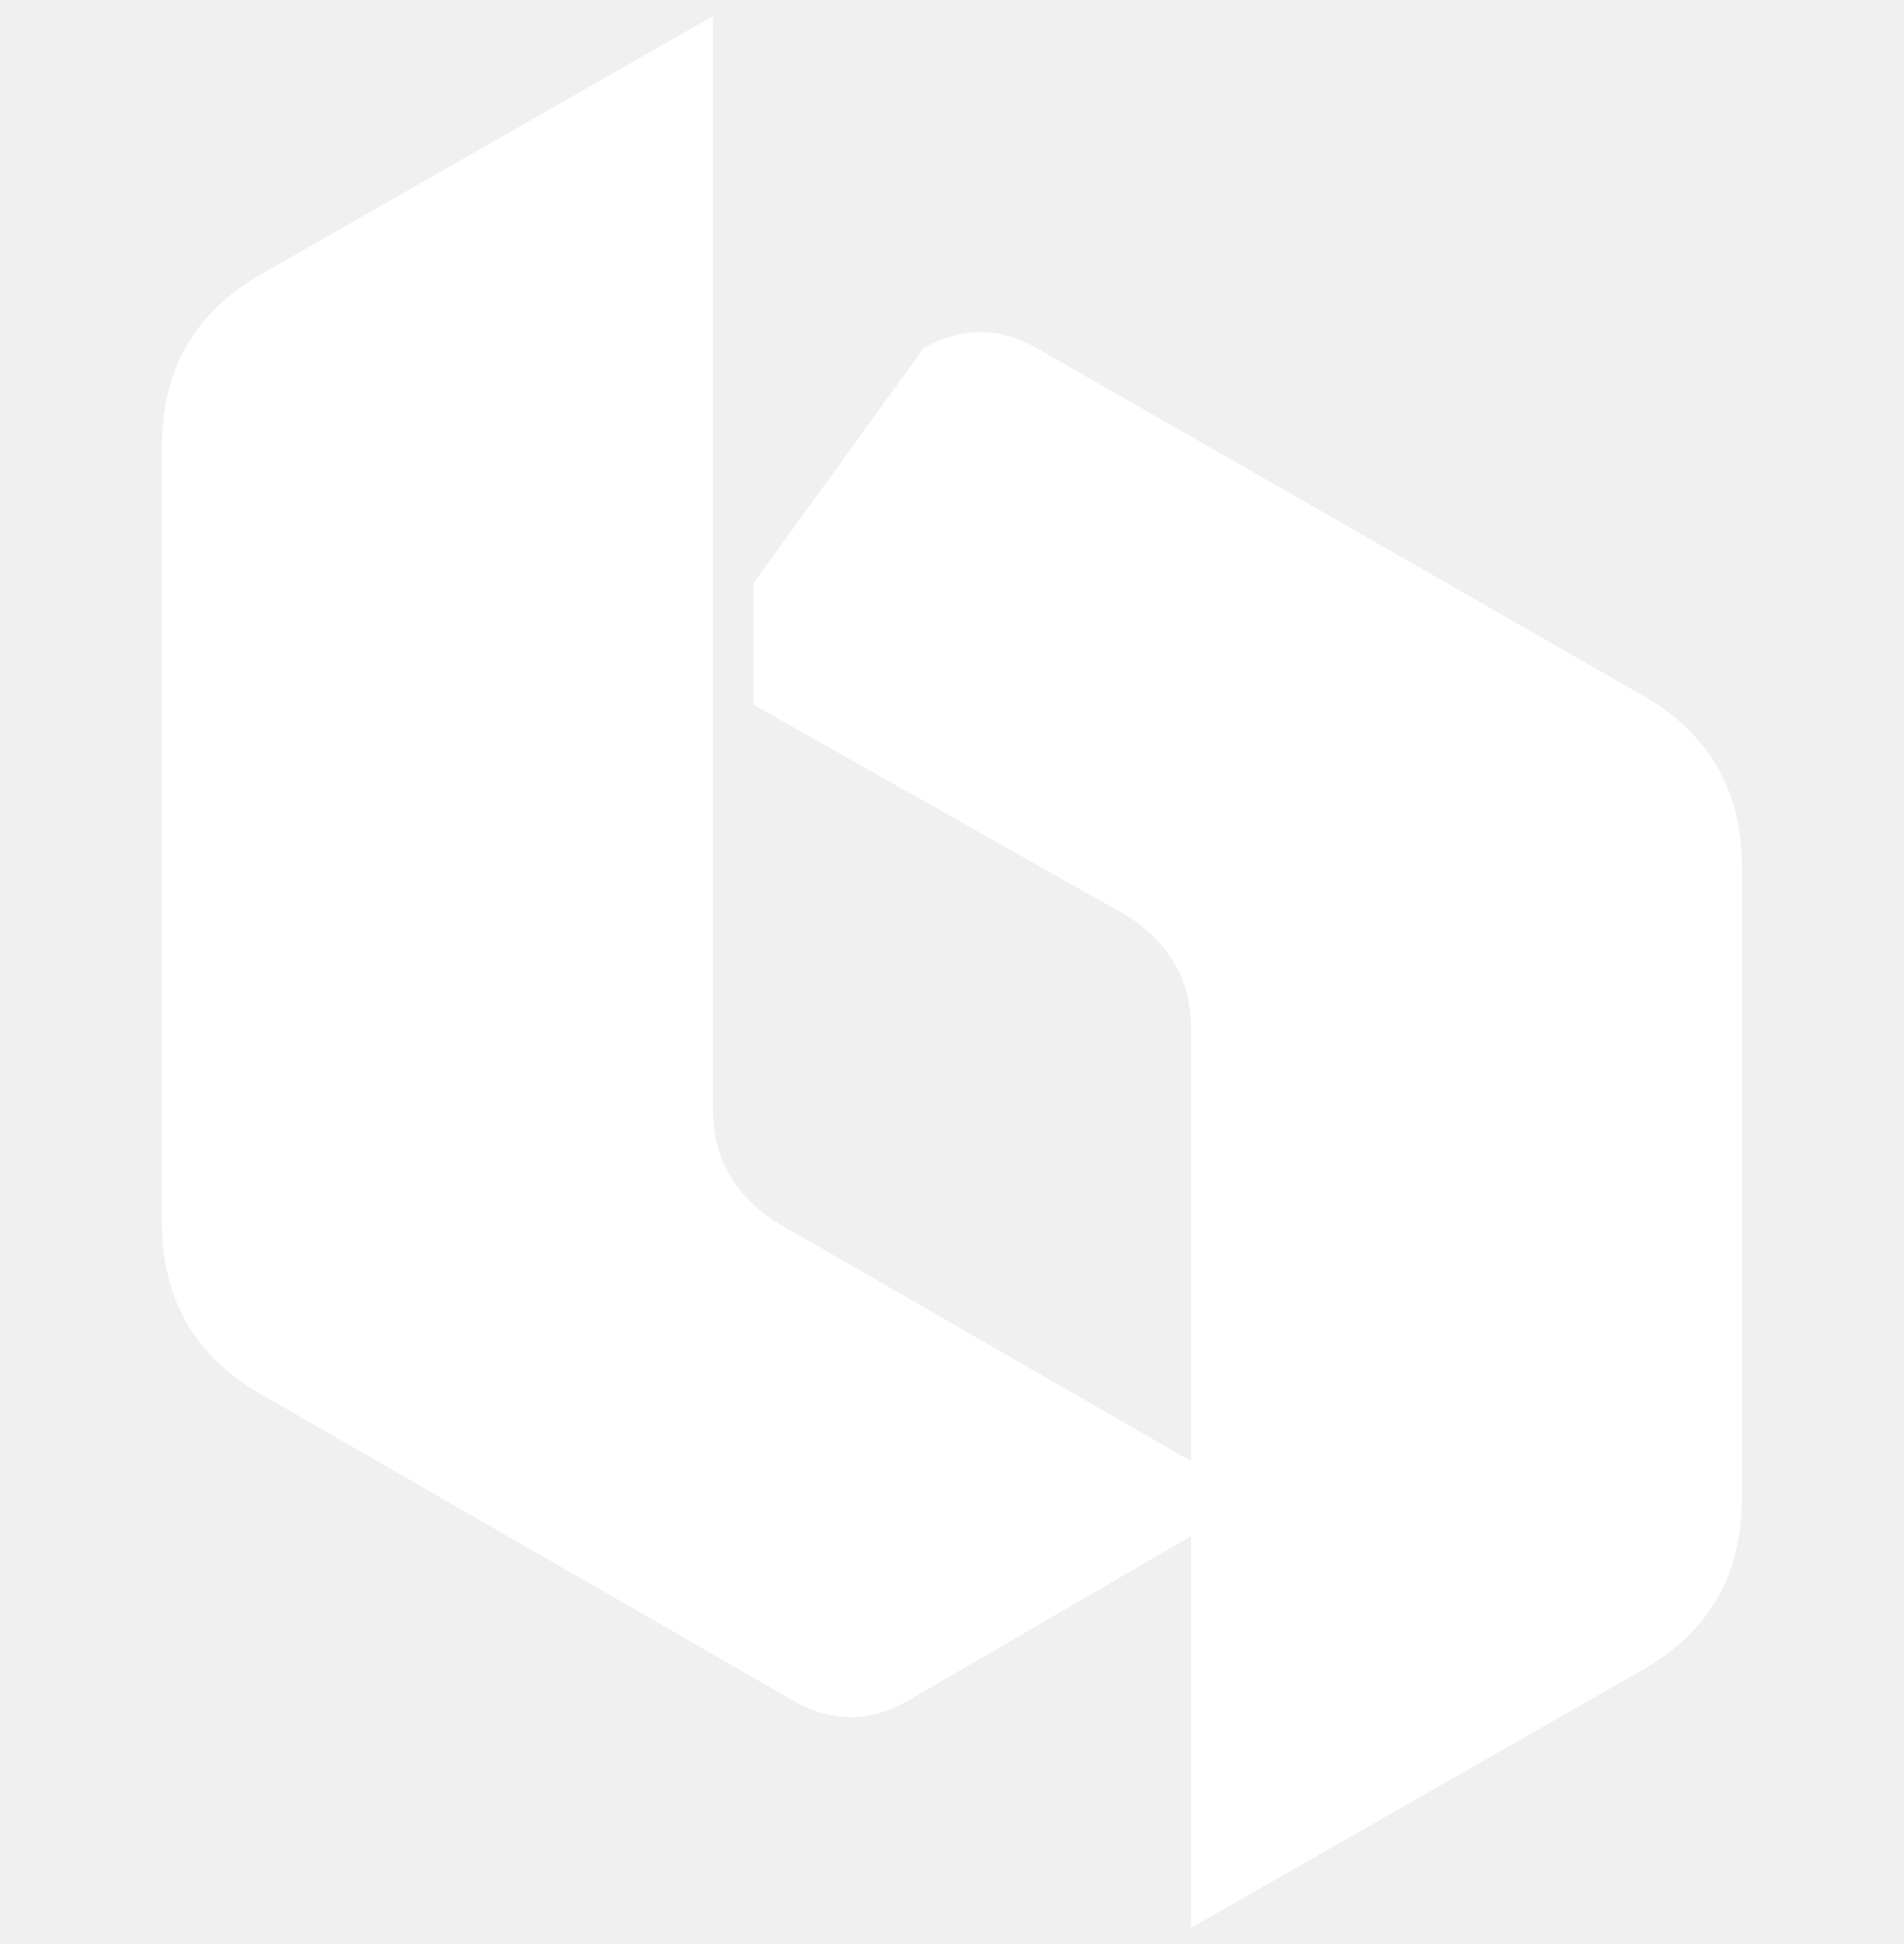
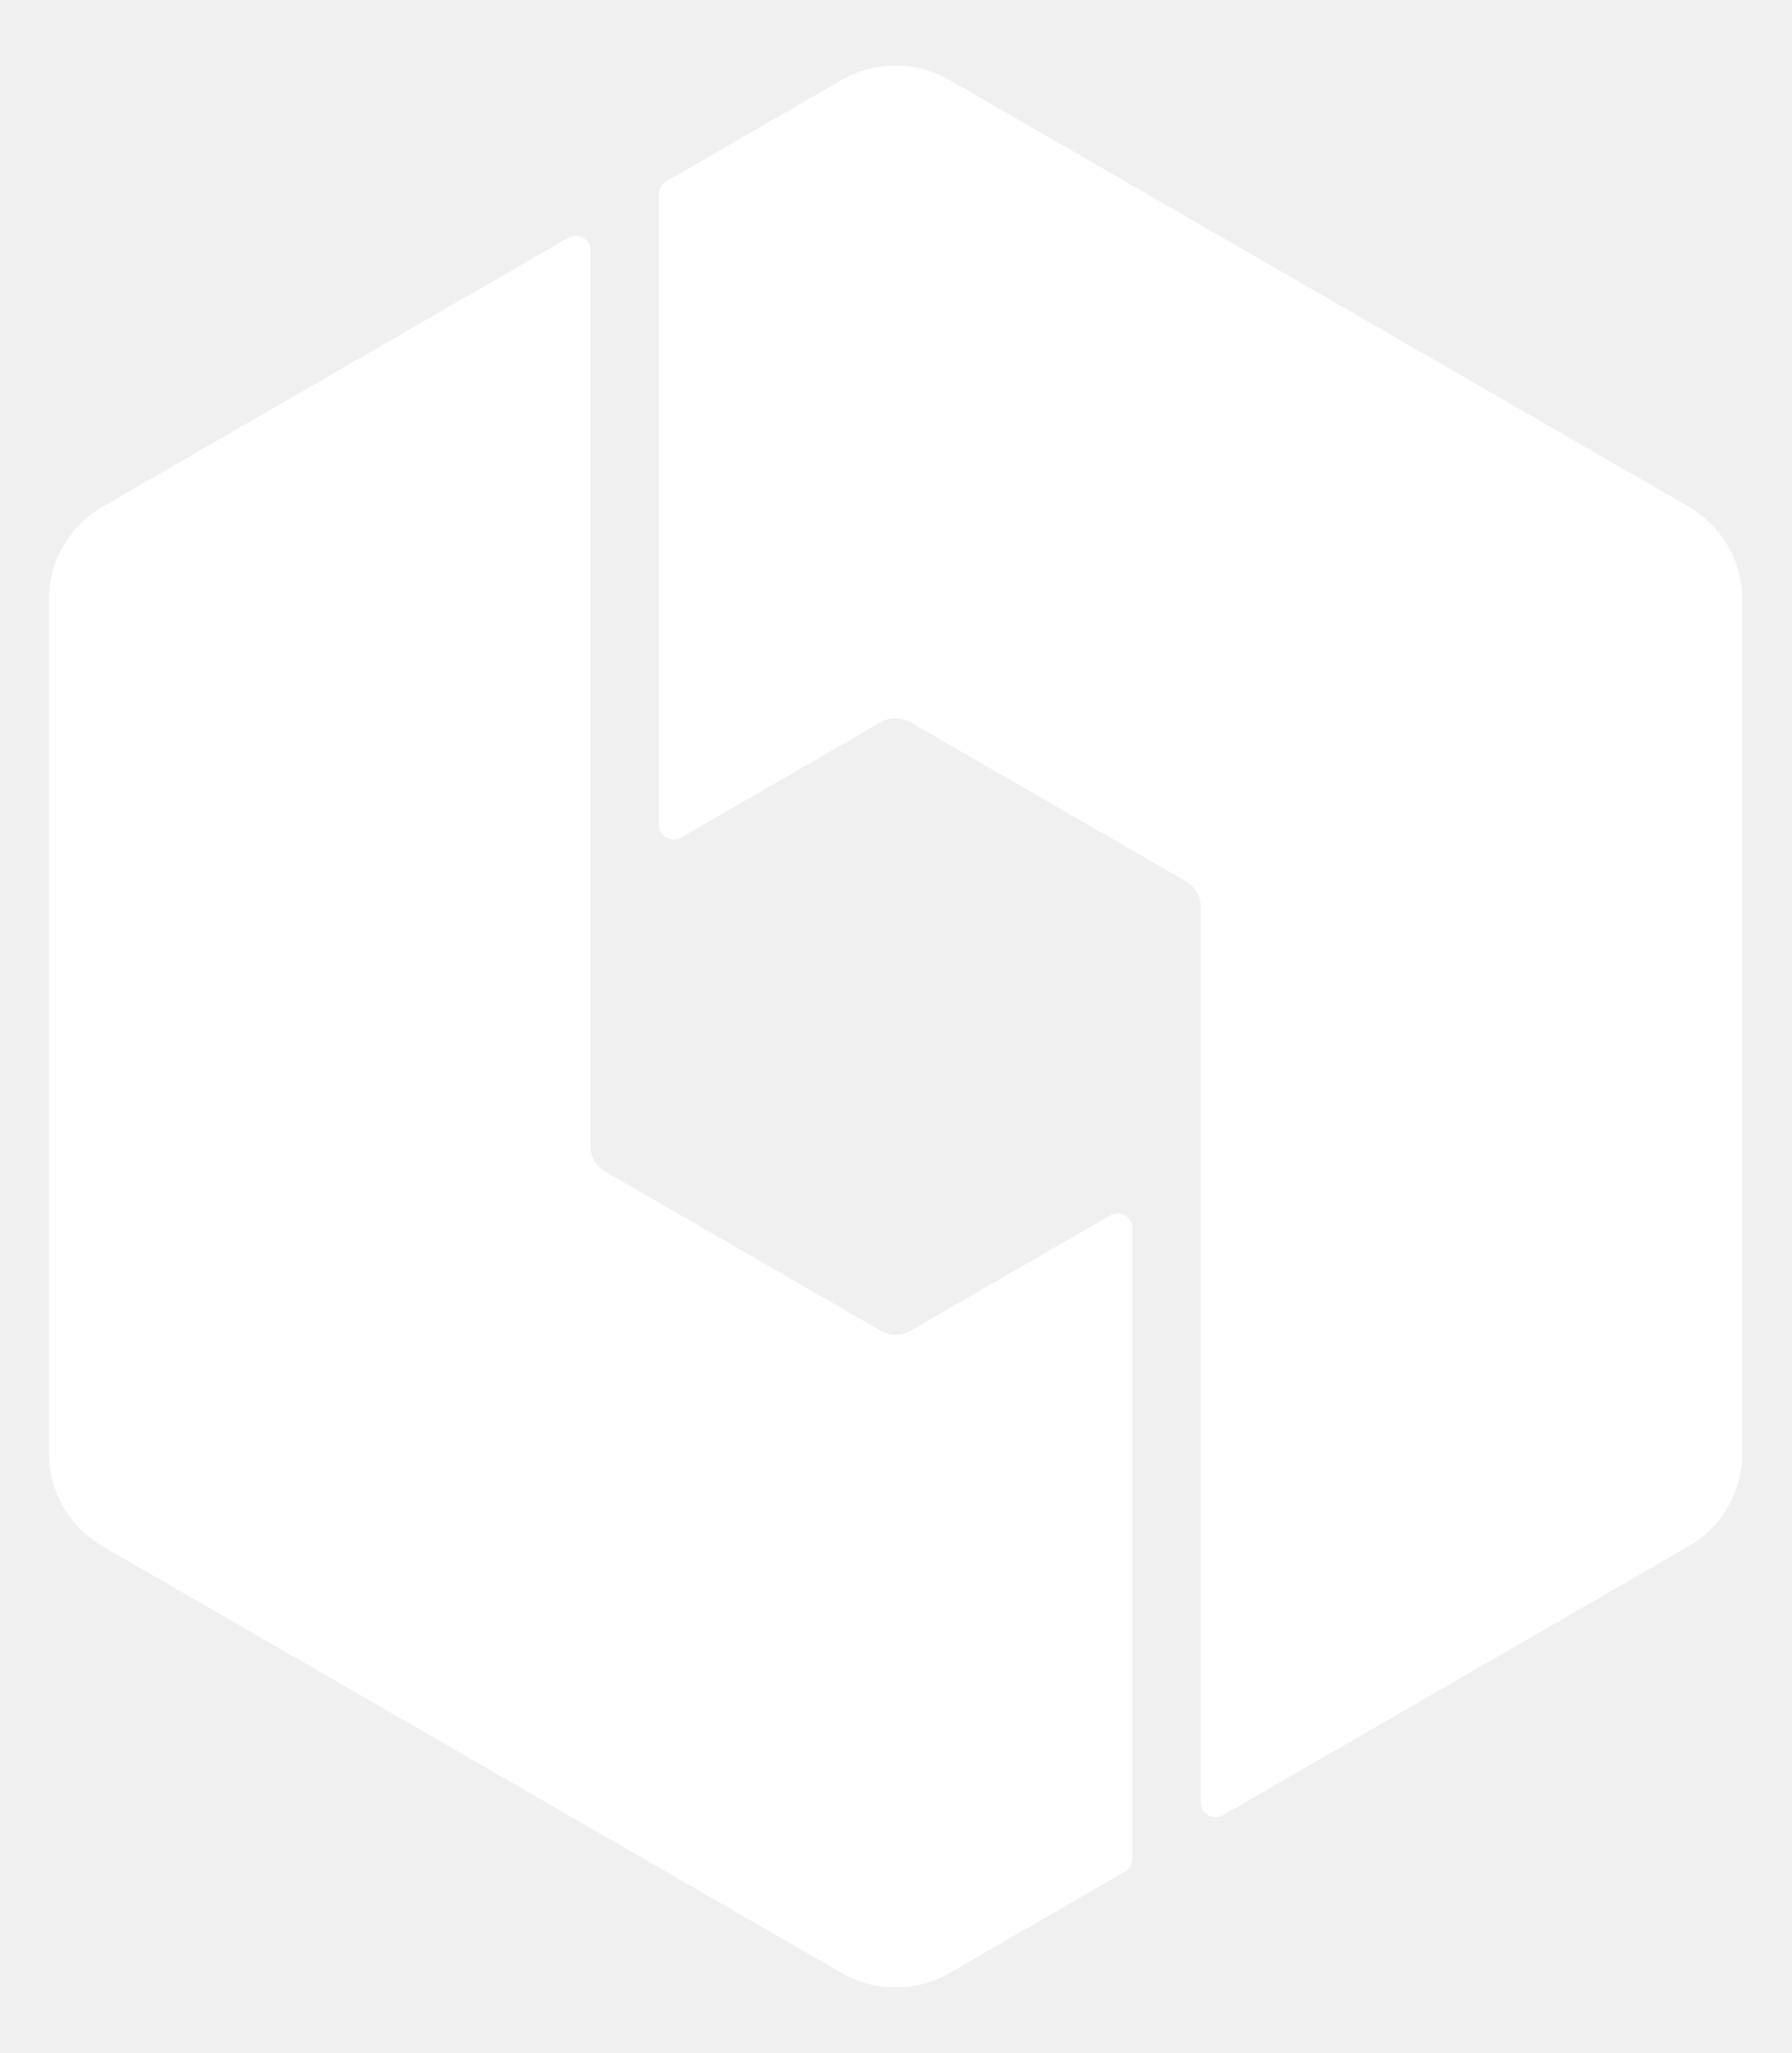
- <svg xmlns="http://www.w3.org/2000/svg" viewBox="0 0 235 240" fill="#FFFFFF" role="img" aria-label="Ichnara emblem">
-   <path d="M20 55Q20 41 32 34L88 2V137Q88 146 96 151L155 185L112 210Q105 214 98 210L32 172Q20 165 20 151Z" />
-   <path d="M114 43Q121 39 128 43L203 86Q215 93 215 107V185Q215 199 203 206L147 238V127Q147 118 139 113L93 87L93 72Z" />
+ <svg xmlns="http://www.w3.org/2000/svg" viewBox="-6 -6 219.85 252" role="img" aria-label="Ichnara emblem">
+   <g transform="">
+     <path d="M66.47 24.74A1.8 1.8 0 0 0 63.77 23.18L6.6 56.19A13.2 13.2 0 0 0 0 67.62L0 172.38A13.2 13.2 0 0 0 6.6 183.81L97.32 236.19A13.2 13.2 0 0 0 110.52 236.19L132.08 223.74A1.8 1.8 0 0 0 132.98 222.19L132.98 144.74A1.8 1.8 0 0 0 130.28 143.18L105.72 157.36A3.6 3.6 0 0 1 102.12 157.36L68.27 137.81A3.6 3.6 0 0 1 66.47 134.7Z" fill="#FFFFFF" />
+     <path d="M141.38 215.26A1.8 1.8 0 0 0 144.08 216.82L201.25 183.81A13.2 13.2 0 0 0 207.85 172.38L207.85 67.62A13.2 13.2 0 0 0 201.25 56.19L110.52 3.81A13.2 13.2 0 0 0 97.32 3.81L75.77 16.26A1.8 1.8 0 0 0 74.87 17.81L74.87 95.26A1.8 1.8 0 0 0 77.57 96.82L102.12 82.64A3.6 3.6 0 0 1 105.72 82.64L139.58 102.19A3.6 3.6 0 0 1 141.38 105.3Z" fill="#FFFFFF" />
+   </g>
</svg>
